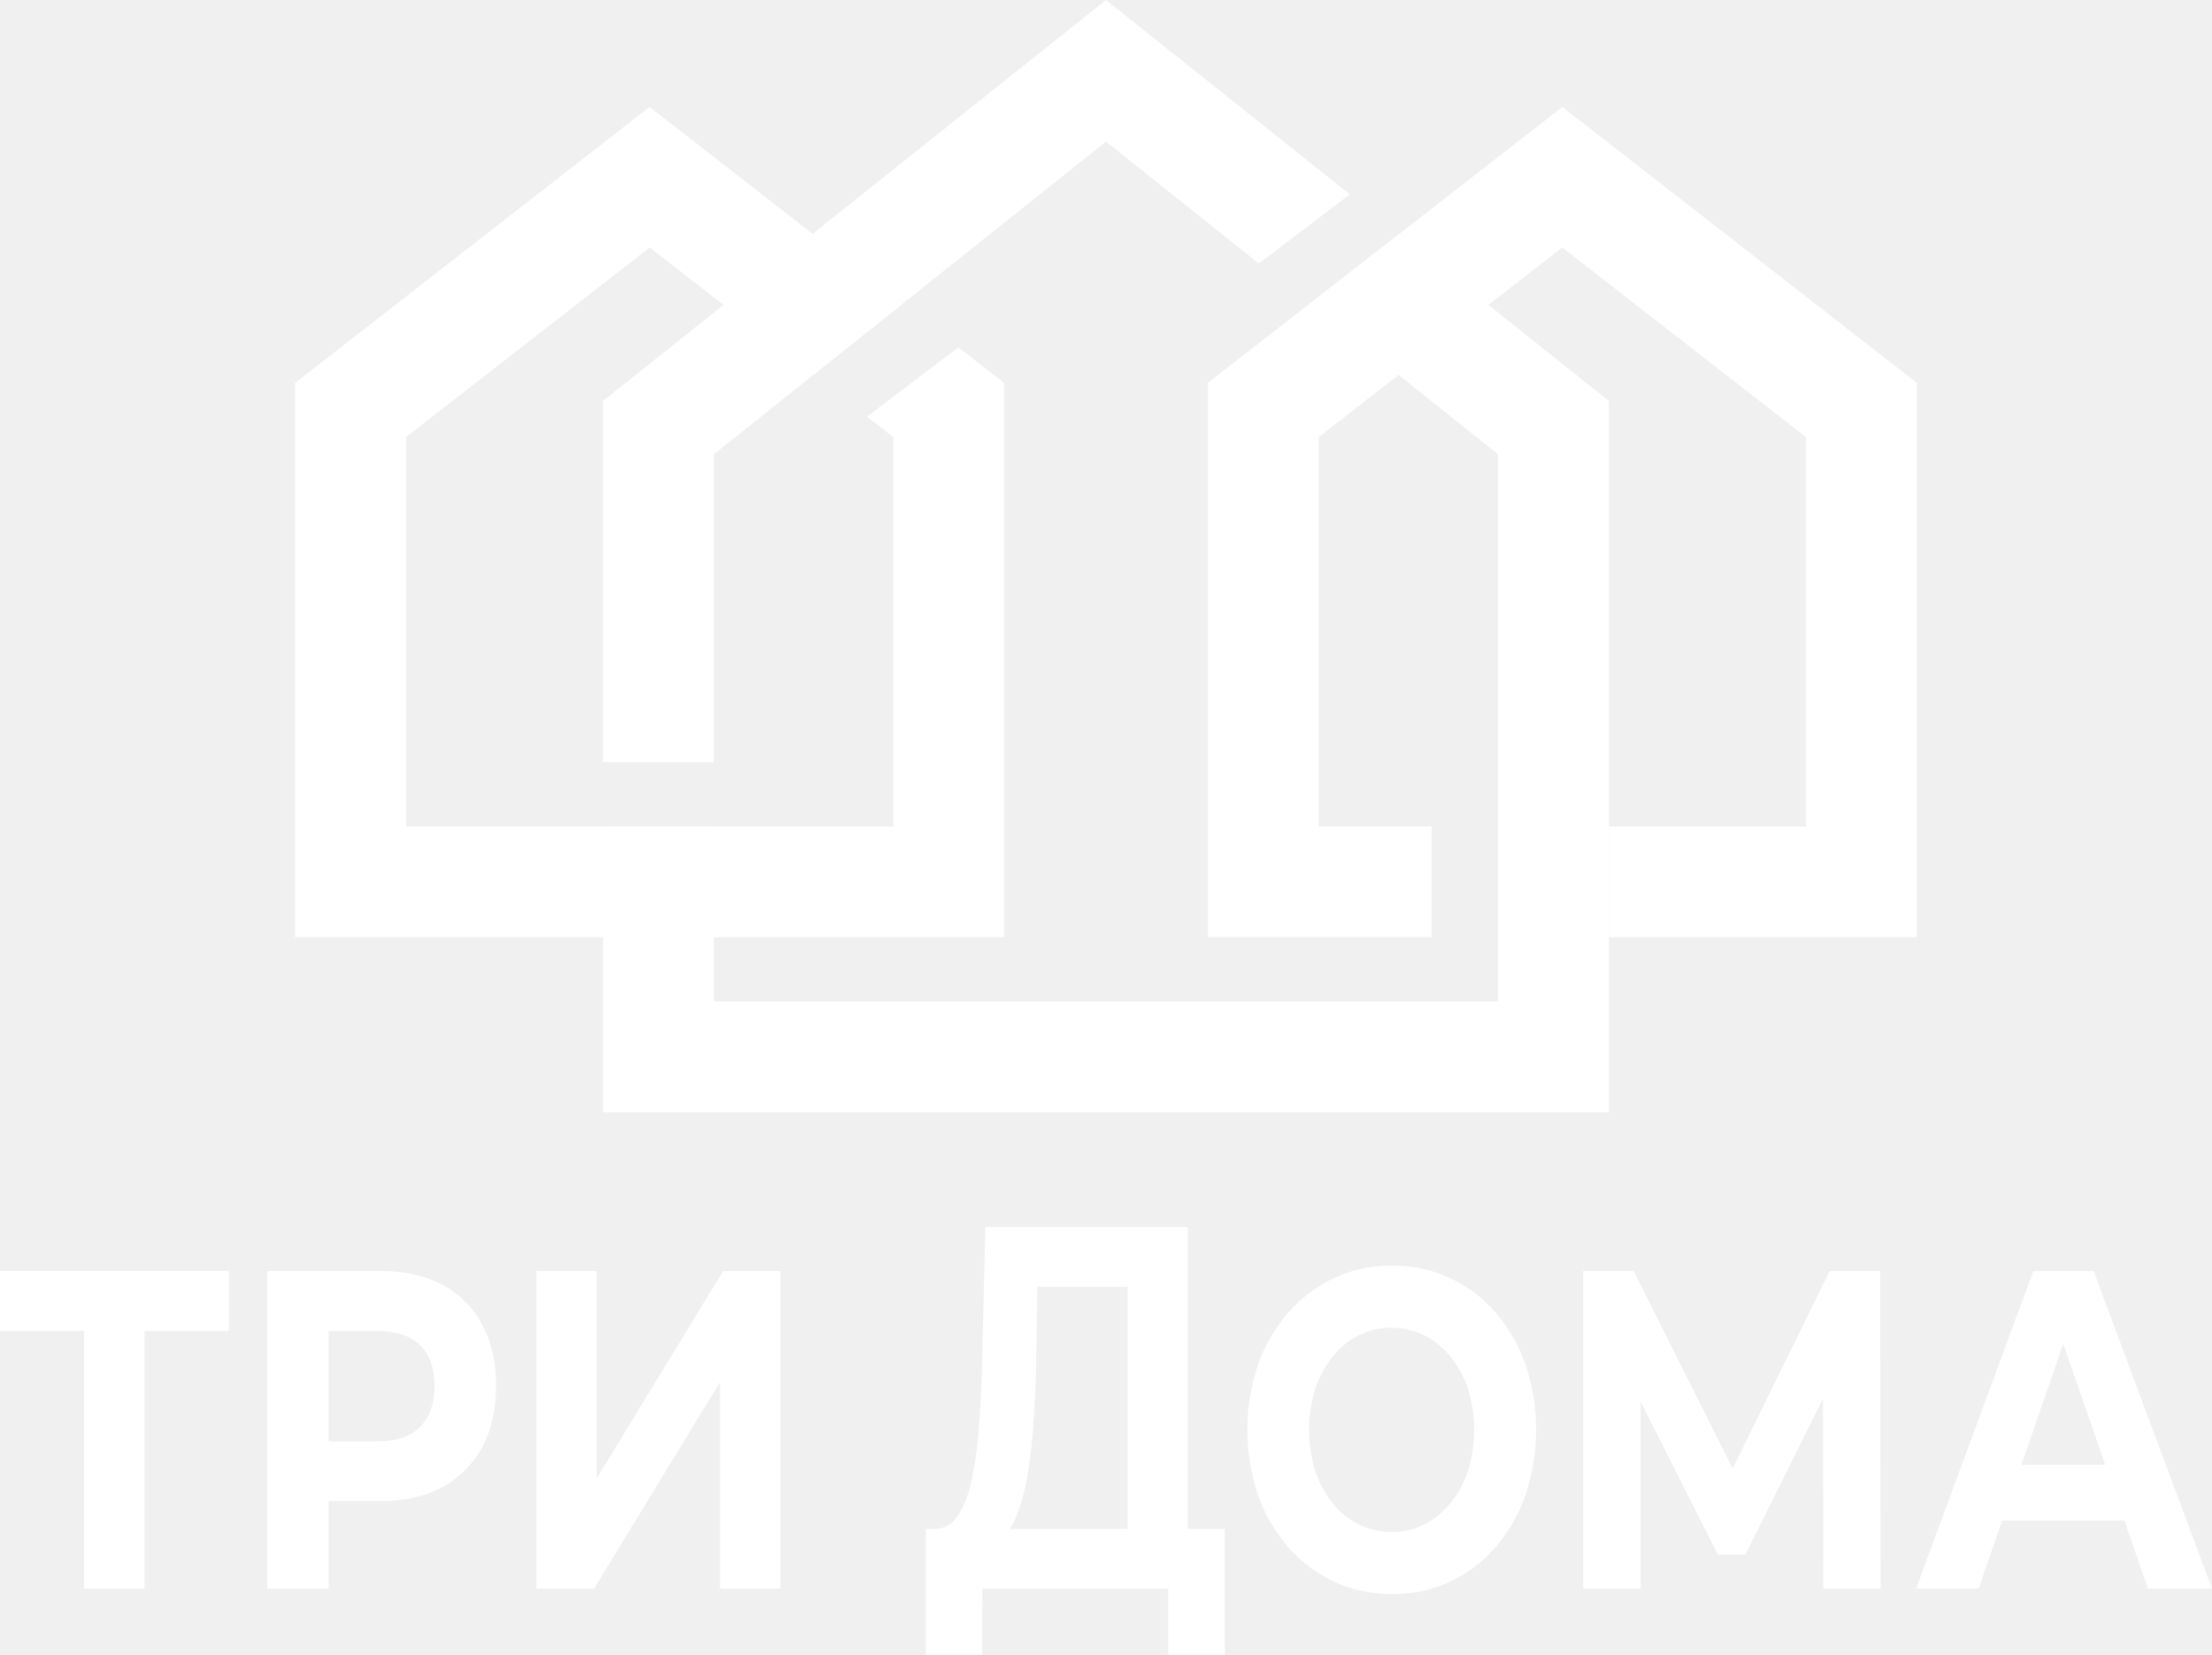
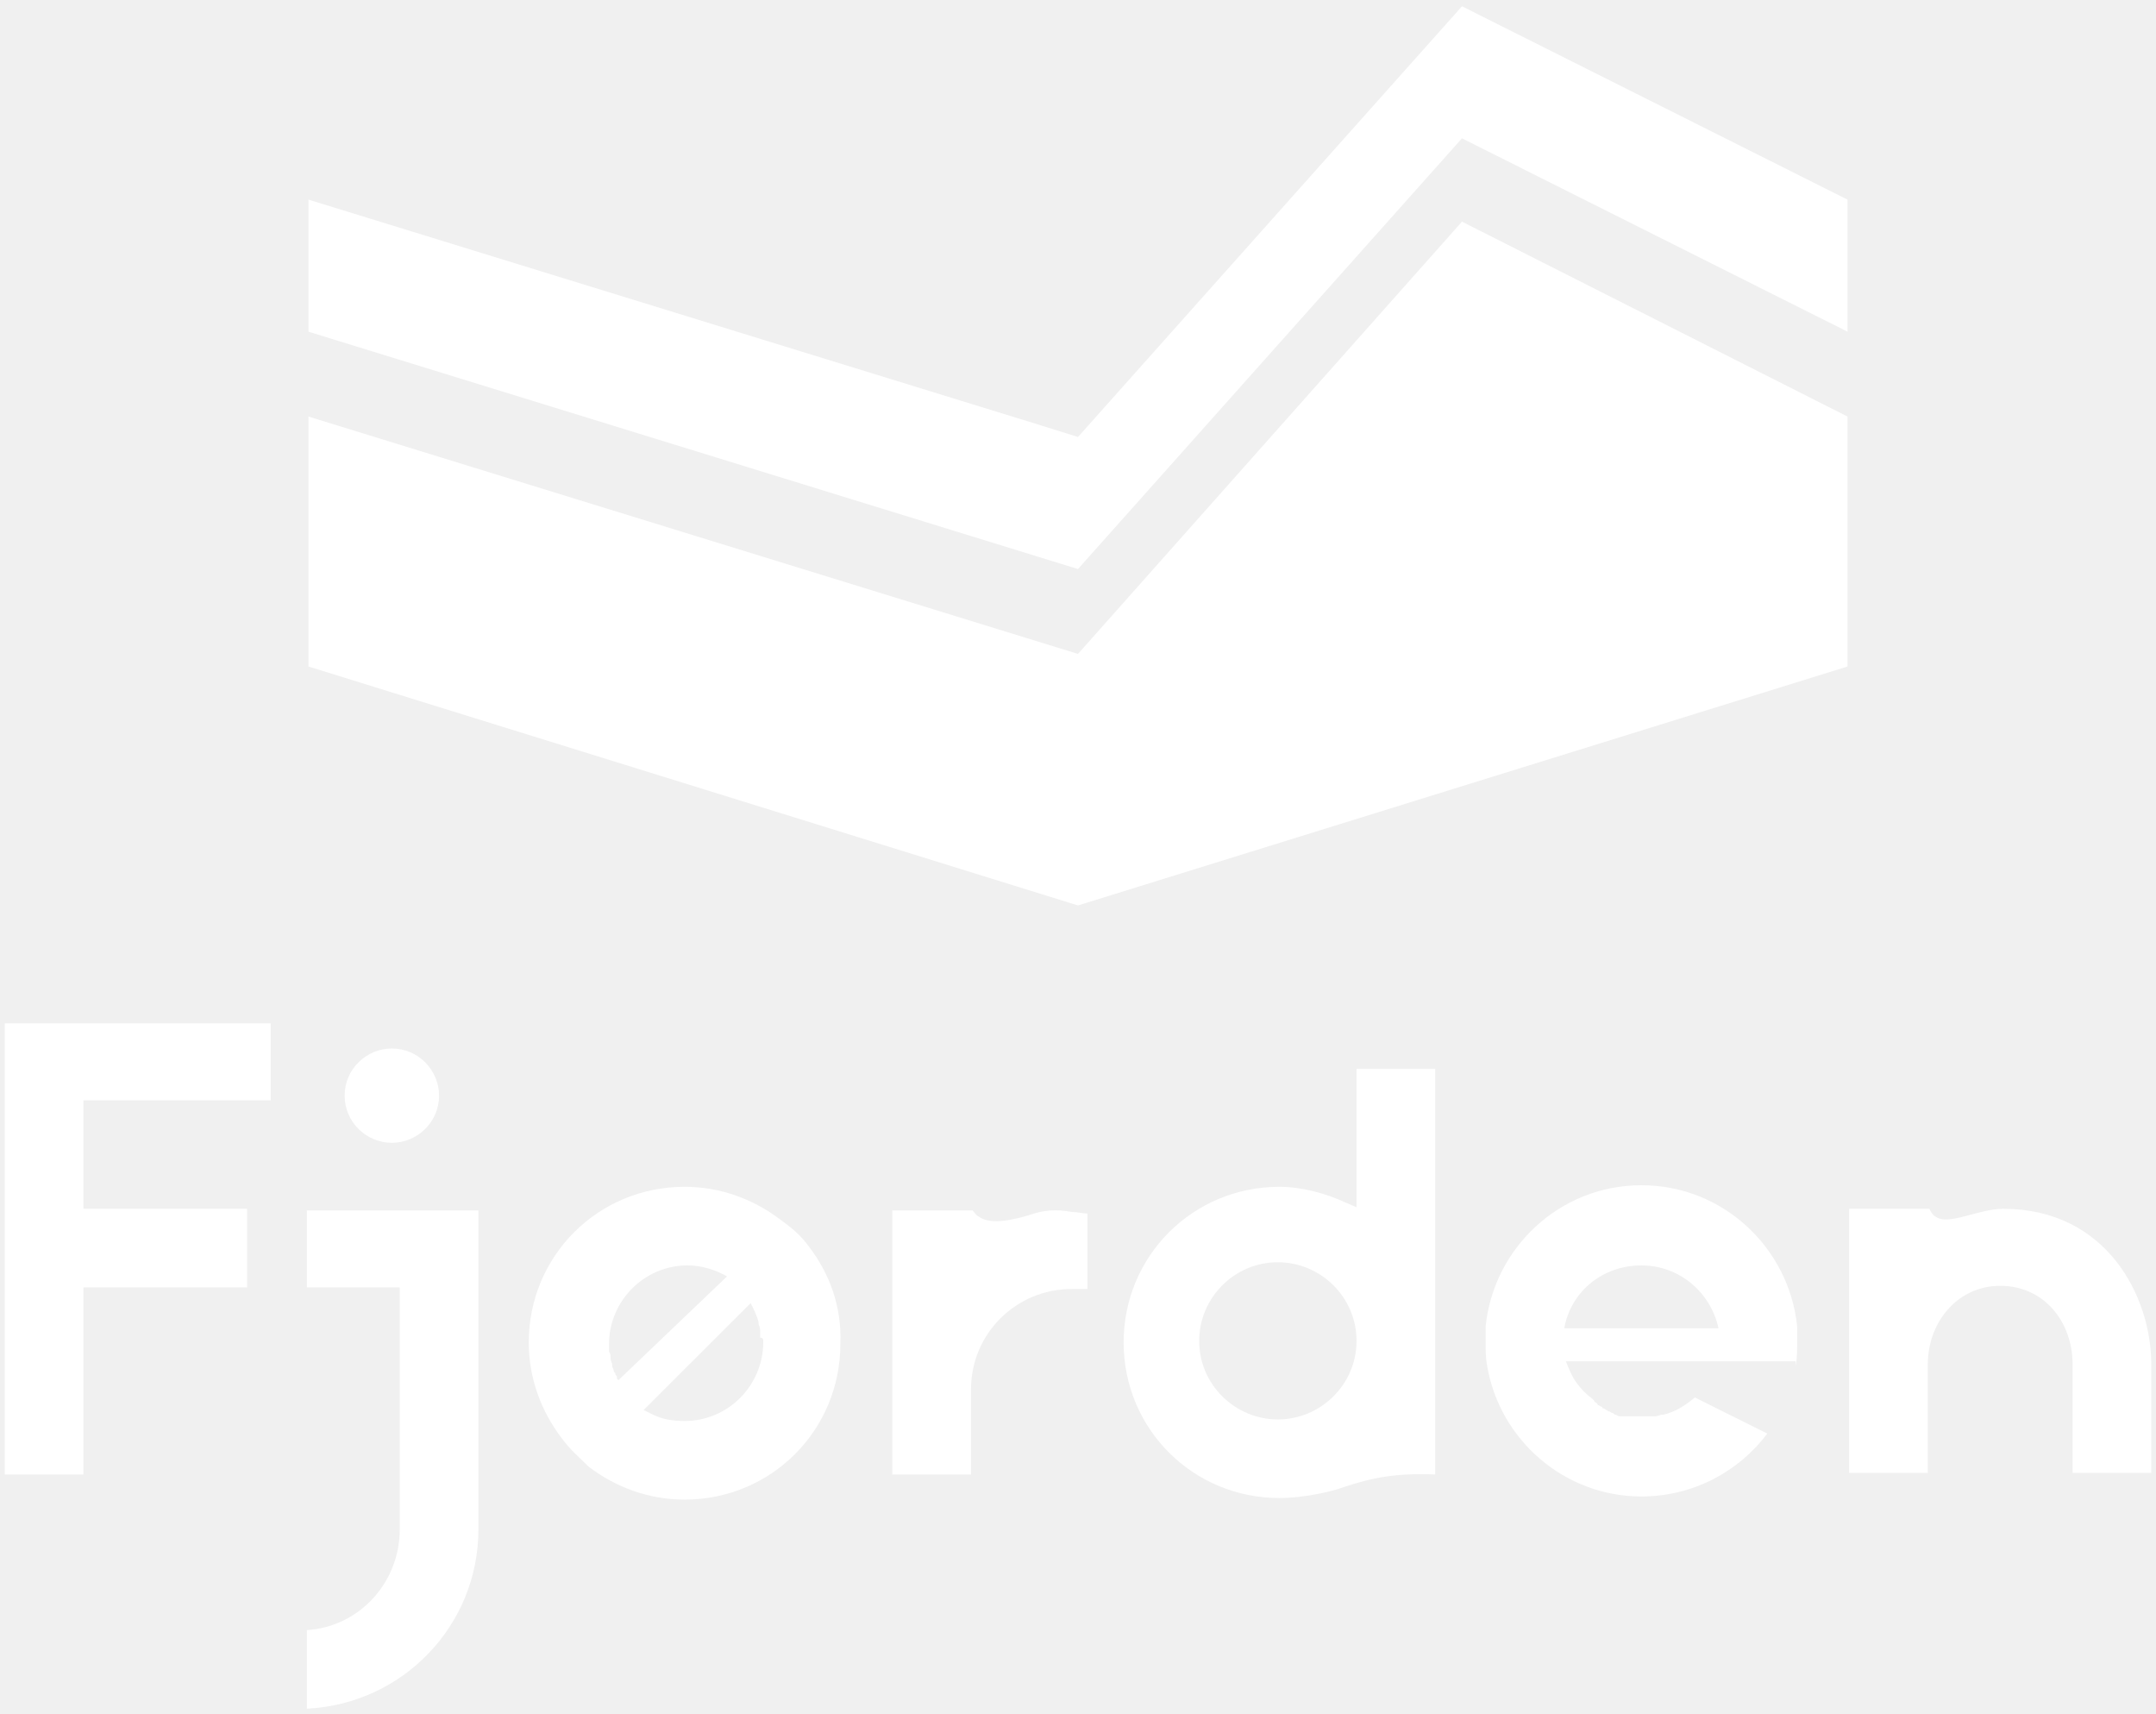
- <svg xmlns="http://www.w3.org/2000/svg" width="155" height="116" viewBox="0 0 155 116" fill="none">
-   <path d="M5.89 111.349V92.078L6.869 93.287H0V89.078H16.033V93.287H9.169L10.121 92.078V111.349H5.89Z" fill="white" />
-   <path d="M18.728 111.346V89.09H26.731C28.387 89.09 29.814 89.413 31.011 90.06C32.191 90.69 33.157 91.659 33.783 92.842C34.437 94.049 34.764 95.48 34.764 97.135C34.764 98.791 34.438 100.226 33.785 101.442C33.153 102.621 32.189 103.588 31.013 104.224C29.814 104.881 28.388 105.21 26.733 105.21H21.078L23.028 102.888V111.346H18.728ZM23.028 103.462L21.073 101.025H26.489C27.791 101.025 28.777 100.686 29.448 100.006C30.118 99.327 30.452 98.374 30.451 97.146C30.451 95.916 30.116 94.967 29.448 94.3C28.779 93.632 27.793 93.299 26.489 93.299H21.078L23.028 90.84V103.462Z" fill="white" />
-   <path d="M37.586 111.346V89.09H41.813V103.626L50.67 89.094H54.684V111.346H50.45V96.881L41.627 111.346H37.586Z" fill="white" />
-   <path d="M64.878 115.999V107.161H85.825V115.999H81.862V111.347H68.835L68.809 115.999H64.878ZM79.01 109.037V90.192H72.692L72.586 96.548C72.533 97.926 72.459 99.234 72.365 100.473C72.28 101.599 72.132 102.72 71.922 103.829C71.764 104.7 71.516 105.552 71.182 106.372C70.958 106.978 70.552 107.501 70.02 107.867L65.45 107.167C65.758 107.179 66.064 107.113 66.339 106.974C66.614 106.834 66.849 106.627 67.022 106.372C67.503 105.667 67.84 104.872 68.012 104.035C68.283 102.875 68.464 101.695 68.554 100.506C68.669 99.16 68.753 97.683 68.804 96.076L69.043 86.006H83.228V109.044L79.01 109.037Z" fill="white" />
-   <path d="M97.521 111.734C96.136 111.746 94.765 111.452 93.507 110.875C92.275 110.304 91.177 109.481 90.285 108.458C89.349 107.386 88.627 106.146 88.157 104.803C87.153 101.828 87.153 98.605 88.157 95.63C88.629 94.292 89.351 93.056 90.285 91.988C91.175 90.969 92.268 90.146 93.493 89.571C94.756 88.991 96.132 88.699 97.521 88.714C98.891 88.693 100.249 88.972 101.5 89.533C102.75 90.093 103.863 90.92 104.759 91.957C105.694 93.03 106.415 94.271 106.885 95.614C107.889 98.6 107.889 101.832 106.885 104.818C106.418 106.167 105.696 107.414 104.759 108.491C103.862 109.527 102.749 110.354 101.499 110.914C100.249 111.474 98.891 111.754 97.521 111.734ZM97.521 107.377C98.314 107.385 99.097 107.205 99.806 106.852C100.515 106.49 101.139 105.981 101.635 105.359C102.178 104.687 102.594 103.922 102.864 103.102C103.447 101.226 103.447 99.218 102.864 97.342C102.594 96.523 102.178 95.76 101.635 95.089C101.136 94.466 100.511 93.956 99.799 93.594C99.09 93.241 98.307 93.061 97.514 93.069C96.717 93.061 95.929 93.241 95.214 93.594C94.5 93.952 93.873 94.463 93.378 95.089C92.844 95.764 92.433 96.528 92.165 97.347C91.582 99.222 91.582 101.23 92.165 103.106C92.434 103.924 92.844 104.688 93.378 105.363C93.873 105.99 94.5 106.5 95.214 106.856C95.931 107.209 96.722 107.387 97.521 107.377Z" fill="white" />
-   <path d="M110.935 111.346V89.09H114.478L122.349 104.798H120.5L128.206 89.09H131.749L131.775 111.346H127.763L127.737 96.504H128.503L122.303 108.969H120.374L114.088 96.504H114.958V111.346H110.935Z" fill="white" />
-   <path d="M134.266 111.346L142.481 89.09H146.705L155 111.346H150.509L143.72 91.697H145.439L138.65 111.346H134.266ZM138.411 106.576L139.496 102.667H149.057L150.164 106.576H138.411Z" fill="white" />
-   <path d="M112.739 57.927V28.102L104.3 21.374L98.056 16.395L91.756 21.299L98.001 26.279L104.975 31.841V57.927V65.691V70.194H50.022V57.927H42.259V77.961H112.739V65.691" fill="white" />
-   <path d="M109.479 7.496L98.058 16.388L91.758 21.292L84.641 26.83V65.684H100.321V57.929H92.402V30.638L98.002 26.281L104.293 21.376L109.47 17.345L126.546 30.636V57.927H112.74V65.691H134.318V26.839L109.479 7.496Z" fill="white" />
-   <path d="M67.153 24.345L70.356 26.839V65.693H20.68V26.839L45.519 7.496L56.94 16.388L63.24 21.292L56.996 26.272L50.705 21.376L45.528 17.345L28.452 30.636V57.927H62.596V30.638L60.755 29.205L67.153 24.345Z" fill="white" />
-   <path d="M50.022 53.419V31.837L56.997 26.274L63.241 21.294L77.499 9.926L88.212 18.468L94.584 13.623L77.499 0L56.942 16.39L50.698 21.37L42.259 28.097V53.419H50.022Z" fill="white" />
+ <svg xmlns="http://www.w3.org/2000/svg" width="146" height="116" viewBox="0 0 146 116" fill="none">
+   <g clip-path="url(#clip0_3018_9837)">
+     <path d="M99.002 0.426L72.999 29.585L69.589 28.521L20.887 13.516V22.455L72.999 38.525L99.002 9.365L125.112 22.455V13.516L99.002 0.426Z" fill="white" />
+     <path d="M125.112 28.202L99.002 15.006L72.999 44.272L20.887 28.202V45.123L72.999 61.299L125.112 45.123V28.202Z" fill="white" />
+     <path d="M0.32 99.824H5.649V87.16H16.732V81.839H5.649V74.496H18.331V69.281H0.32V99.824Z" fill="white" />
+     <path d="M69.697 82.265C68.951 82.478 67.14 83.01 66.287 82.371C66.074 82.265 65.967 82.052 65.861 81.946H60.426V99.825H65.754V94.078C65.754 90.247 68.845 87.267 72.575 87.267H73.64V82.159C73.321 82.159 73.001 82.052 72.575 82.052C71.509 81.839 70.55 81.946 69.697 82.265Z" fill="white" />
+     <path d="M20.781 87.16H27.069V103.549C27.069 107.167 24.298 110.147 20.781 110.36V115.681C27.282 115.362 32.397 110.041 32.397 103.549V81.945H20.781V87.16Z" fill="white" />
+     <path d="M26.535 77.37C28.24 77.37 29.732 75.986 29.732 74.177C29.732 72.474 28.347 70.984 26.535 70.984C24.83 70.984 23.338 72.368 23.338 74.177C23.338 75.986 24.83 77.37 26.535 77.37Z" fill="white" />
+     <path d="M91.862 81.732L91.116 81.413C89.731 80.775 88.132 80.349 86.64 80.349C80.779 80.349 76.09 85.031 76.09 90.885C76.09 96.738 80.779 101.42 86.64 101.42C88.239 101.42 90.157 100.995 91.01 100.675C92.928 100.037 94.526 99.718 97.191 99.824V72.367H91.862V81.732ZM86.534 96.099C83.656 96.099 81.205 93.758 81.205 90.778C81.205 87.905 83.55 85.457 86.534 85.457C89.411 85.457 91.862 87.798 91.862 90.778C91.862 93.758 89.411 96.099 86.534 96.099Z" fill="white" />
+     <path d="M135.663 81.838C133.957 81.838 131.933 83.008 131.08 82.37C130.867 82.264 130.76 82.051 130.654 81.838H125.219V99.717H130.547V92.374C130.547 89.5 132.572 87.053 135.449 87.053C138.433 87.053 140.352 89.5 140.352 92.374V99.717H145.68V92.374C145.68 87.691 142.59 81.838 135.663 81.838Z" fill="white" />
+     <path d="M121.596 92.481C121.702 91.949 121.702 91.416 121.702 90.778C121.702 90.459 121.702 90.139 121.702 89.82C121.169 84.499 116.694 80.242 111.152 80.242C105.61 80.242 101.134 84.499 100.602 89.82C100.602 90.139 100.602 90.459 100.602 90.778C100.602 91.31 100.602 91.949 100.708 92.481C101.561 97.483 105.93 101.314 111.152 101.314C114.669 101.314 117.759 99.611 119.677 97.057L114.775 94.609C114.136 95.141 113.496 95.567 112.644 95.78C112.644 95.78 112.644 95.78 112.537 95.78C112.431 95.78 112.218 95.886 112.111 95.886C112.004 95.886 112.004 95.886 111.898 95.886C111.791 95.886 111.685 95.886 111.578 95.886C111.365 95.886 111.258 95.886 111.045 95.886C110.832 95.886 110.726 95.886 110.513 95.886C110.406 95.886 110.406 95.886 110.299 95.886C110.193 95.886 110.086 95.886 109.98 95.886C109.873 95.886 109.873 95.886 109.767 95.886C109.66 95.886 109.553 95.886 109.447 95.78C109.34 95.78 109.34 95.78 109.234 95.673C109.127 95.673 109.021 95.567 109.021 95.567C108.914 95.567 108.807 95.46 108.594 95.354C108.594 95.354 108.488 95.354 108.488 95.248C108.381 95.248 108.275 95.141 108.275 95.141C108.275 95.141 108.168 95.141 108.168 95.035C108.061 94.928 107.955 94.928 107.955 94.822L107.848 94.716C107.422 94.396 107.102 94.077 106.783 93.651C106.463 93.226 106.25 92.694 106.037 92.162H121.596V92.481ZM105.93 89.927C106.356 87.479 108.488 85.67 111.152 85.67C113.71 85.67 115.841 87.479 116.374 89.927H105.93Z" fill="white" />
+     <path d="M54.776 84.392C54.243 83.647 53.604 83.115 52.858 82.582C51.046 81.199 48.808 80.348 46.357 80.348C40.496 80.348 35.807 85.03 35.807 90.883C35.807 93.331 36.659 95.566 38.045 97.375C38.577 98.12 39.217 98.652 39.856 99.291C41.668 100.674 43.906 101.526 46.357 101.526C52.218 101.526 56.907 96.843 56.907 90.99C57.014 88.436 56.161 86.201 54.776 84.392ZM41.881 93.438C41.775 93.331 41.775 93.331 41.775 93.225C41.775 93.118 41.668 93.118 41.668 93.012C41.668 92.905 41.561 92.906 41.561 92.799C41.561 92.693 41.455 92.586 41.455 92.48V92.373C41.455 92.267 41.348 92.16 41.348 91.948C41.348 91.841 41.348 91.628 41.242 91.522V91.415C41.242 91.309 41.242 91.096 41.242 90.99C41.242 88.117 43.586 85.669 46.57 85.669C47.529 85.669 48.488 85.988 49.234 86.414L41.881 93.438ZM51.685 90.883C51.685 93.757 49.341 96.204 46.357 96.204C45.611 96.204 44.865 96.098 44.226 95.779C44.013 95.672 43.799 95.566 43.586 95.46L50.833 88.223C51.046 88.649 51.259 89.074 51.366 89.5V89.606C51.366 89.713 51.472 89.819 51.472 90.032C51.472 90.138 51.472 90.245 51.472 90.351C51.472 90.458 51.472 90.458 51.472 90.564C51.685 90.564 51.685 90.671 51.685 90.883C51.685 90.777 51.685 90.777 51.685 90.883Z" fill="white" />
+   </g>
+   <defs>
+     <clipPath id="clip0_3018_9837">
+       <rect width="146" height="116" fill="white" />
+     </clipPath>
+   </defs>
</svg>
